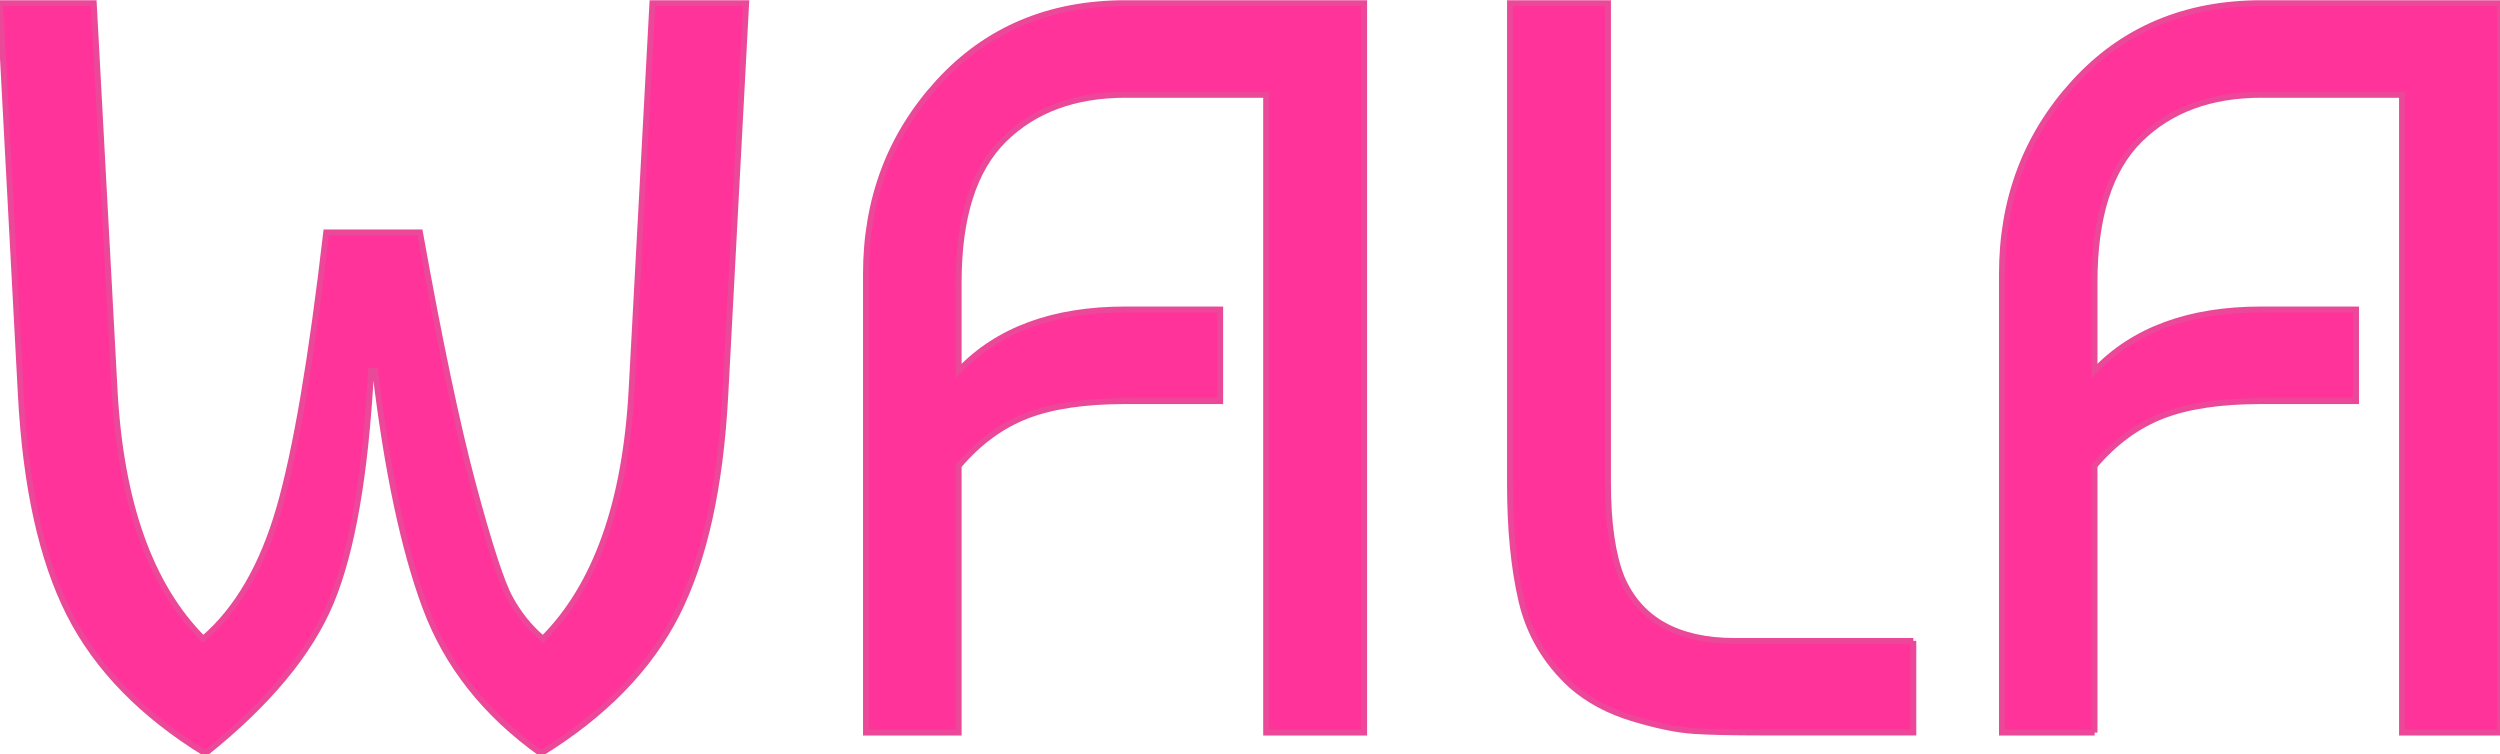
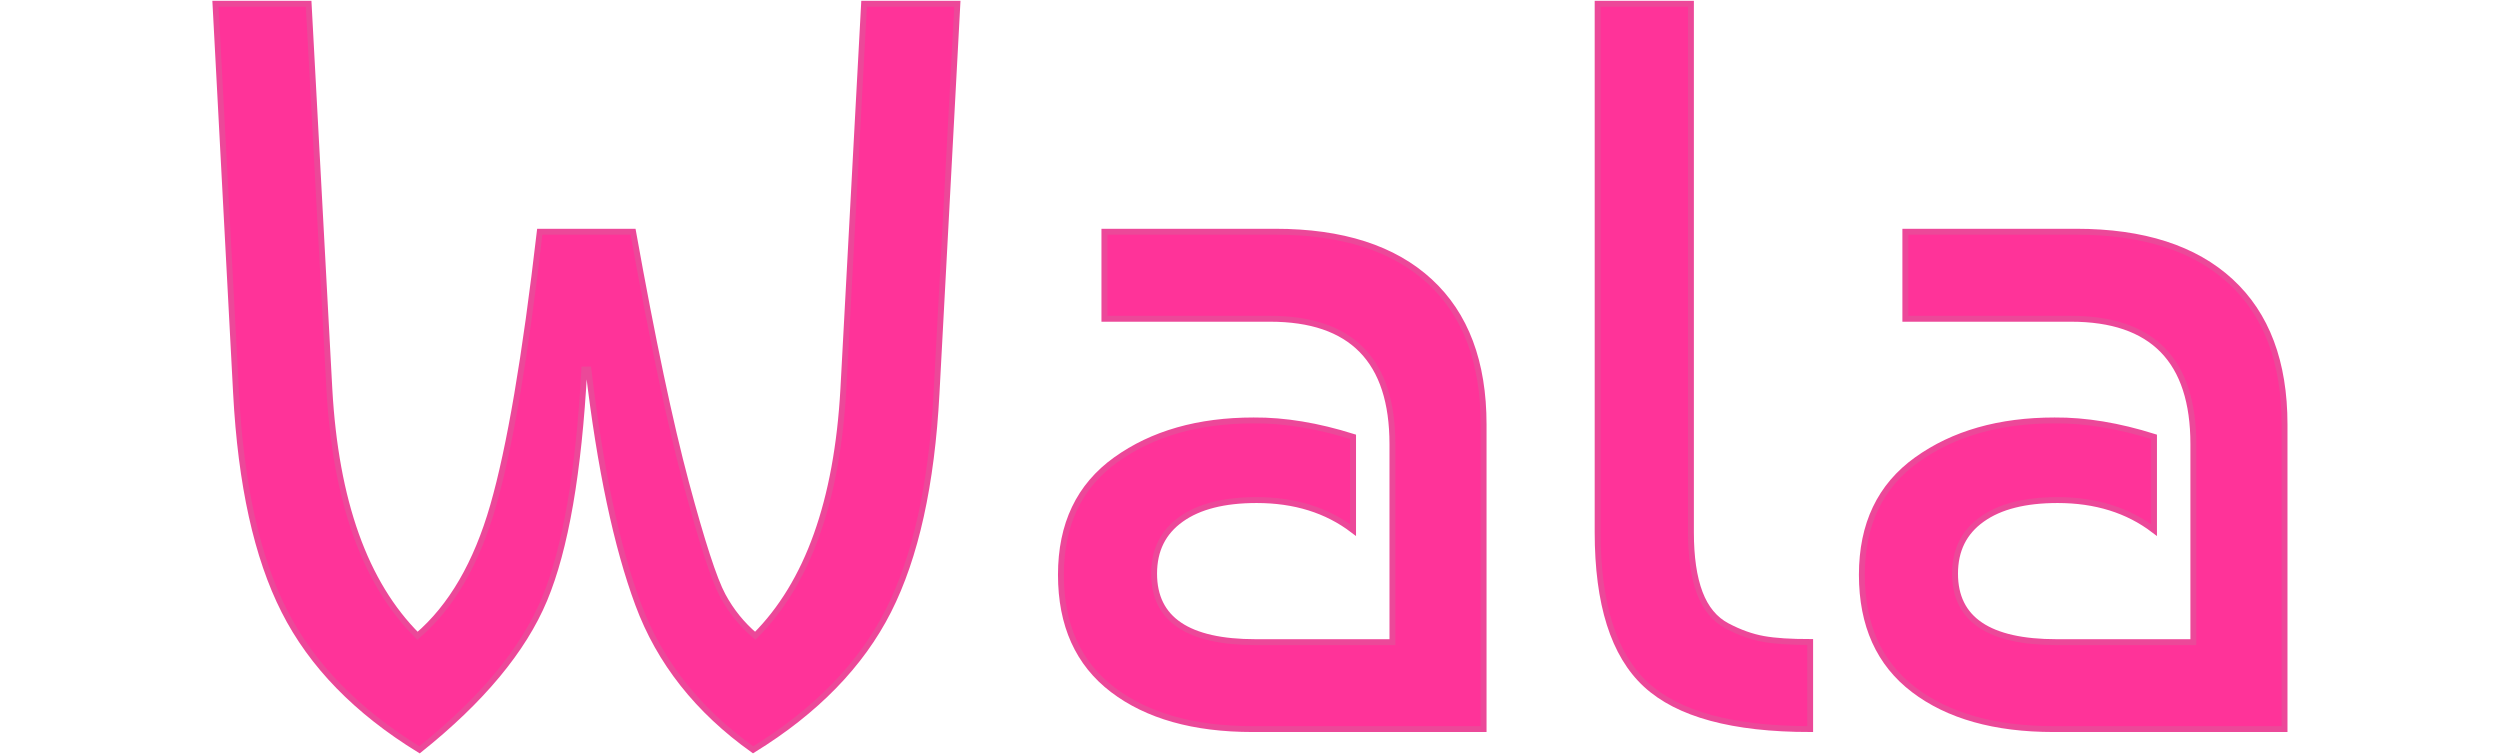
<svg xmlns="http://www.w3.org/2000/svg" version="1.2" baseProfile="tiny" id="Capa_1" x="0px" y="0px" viewBox="0 0 2122.2 639.6" overflow="visible" xml:space="preserve">
  <g>
-     <path fill="#FF3399" stroke="#EC4899" stroke-width="5" stroke-miterlimit="10" d="M460.9,542.3c44.8-44.8,69.9-115,75.2-210.5   L553.8,2.7h79.6l-17.7,332.6c-4.1,77.8-17.8,139.8-41.1,185.8c-23.3,46-61.8,85.5-115.4,118.5c-47.2-33.6-79.9-75-98.2-124.3   c-18.3-49.2-32.4-116-42.5-200.4h-3.5c-4.7,87.9-16.1,153.3-34.1,196.4c-18,43.1-53.5,85.8-106.6,128.3   C120.6,606.6,82.1,567,58.8,521c-23.3-46-37-107.9-41.1-185.8L0,2.7h79.6l17.7,329.1c5.3,95.5,30.4,165.7,75.2,210.5   c28.9-24.8,50.4-61.8,64.6-111c14.2-49.2,27.4-127.2,39.8-234h79.6c16.5,92,31.5,163.4,45.1,214.1c13.6,50.7,24,82.9,31.4,96.4   C440.4,521.4,449.7,532.9,460.9,542.3z" />
-     <path fill="#FF3399" stroke="#EC4899" stroke-width="5" stroke-miterlimit="10" d="M813.8,621.9h-78.7V232.7   c0-63.7,20.5-117.9,61.5-162.8c41-44.8,93.9-67.2,158.8-67.2H1158v619.2h-83.2V80.5H955.4c-43.1,0-77.4,12.7-103.1,38   c-25.7,25.4-38.5,65.8-38.5,121.2v75.2c33-34.8,80.2-52.2,141.5-52.2h80.5v77.8h-80.5c-34.2,0-62.1,4.1-83.6,12.4   c-21.5,8.3-40.8,22.4-57.9,42.5V621.9z" />
-     <path fill="#FF3399" stroke="#EC4899" stroke-width="5" stroke-miterlimit="10" d="M1624.2,544v77.8H1495   c-24.2,0-43.2-0.4-57.1-1.3c-13.9-0.9-31.1-4.4-51.7-10.6c-20.7-6.2-38-15.5-52.2-27.9c-21.8-20-36-44.1-42.5-72.1   c-6.5-28-9.7-60.9-9.7-98.6V2.7h83.2v406.9c0,34.2,3.8,61,11.5,80.5c15.3,36,47.5,54,96.4,54H1624.2z" />
-     <path fill="#FF3399" stroke="#EC4899" stroke-width="5" stroke-miterlimit="10" d="M1778.1,621.9h-78.7V232.7   c0-63.7,20.5-117.9,61.5-162.8c41-44.8,93.9-67.2,158.8-67.2h202.6v619.2H2039V80.5h-119.4c-43.1,0-77.4,12.7-103.1,38   c-25.7,25.4-38.5,65.8-38.5,121.2v75.2c33-34.8,80.2-52.2,141.5-52.2h80.5v77.8h-80.5c-34.2,0-62.1,4.1-83.6,12.4   c-21.5,8.3-40.8,22.4-57.9,42.5V621.9z" />
+     <path fill="#FF3399" stroke="#EC4899" stroke-width="5" stroke-miterlimit="10" d="M641.1,539.7c44.6-44.6,69.5-114.3,74.8-209.3   L733.5,3.2h79.2L795,333.9c-4.1,77.4-17.7,139-40.9,184.7c-23.2,45.7-61.4,85-114.8,117.9c-46.9-33.4-79.5-74.6-97.6-123.6   c-18.2-49-32.3-115.4-42.2-199.2H496c-4.7,87.4-16,152.5-33.9,195.3c-17.9,42.8-53.2,85.3-106,127.5   c-53.4-32.8-91.6-72.1-114.8-117.9c-23.2-45.7-36.8-107.3-40.9-184.7L182.9,3.2H262l17.6,327.2c5.3,95,30.2,164.8,74.8,209.3   c28.7-24.6,50.1-61.4,64.2-110.4c14.1-49,27.3-126.5,39.6-232.6h79.2c16.4,91.5,31.4,162.4,44.9,212.9   c13.5,50.4,23.9,82.4,31.2,95.9C620.7,518.9,630,530.3,641.1,539.7z" />
+     <path fill="#FF3399" stroke="#EC4899" stroke-width="5" stroke-miterlimit="10" d="M1148.6,370.8V450c-22.3-17-49.6-25.5-81.8-25.5   c-27.6,0-49,5.4-64.2,16.3c-15.3,10.9-22.9,26.2-22.9,46.2c0,38.7,28.7,58.1,86.2,58.1H1182V377c0-70.9-34.6-106.4-103.8-106.4   H937.5v-73.9h145.1c56.9,0,100.6,14.1,131.1,42.2c30.5,28.1,45.7,68.6,45.7,121.4v258.6h-196.1c-49.8,0-89.4-11.1-118.7-33.4   c-29.3-22.3-44-54.8-44-97.6c0-42.8,15.5-75.3,46.6-97.6c31.1-22.3,70.1-33.4,117-33.4C1090.6,356.7,1118.7,361.4,1148.6,370.8z" />
+     <path fill="#FF3399" stroke="#EC4899" stroke-width="5" stroke-miterlimit="10" d="M1356.2,451.7V3.2h79.2v448.6   c0,21.1,2.5,38.3,7.5,51.5c5,13.2,12.8,22.6,23.3,28.1c10.6,5.6,20.8,9.2,30.8,11c10,1.8,23.2,2.6,39.6,2.6v73.9   c-65.7,0-112.1-12.6-139.4-37.8C1369.8,555.8,1356.2,512.7,1356.2,451.7z" />
+     <path fill="#FF3399" stroke="#EC4899" stroke-width="5" stroke-miterlimit="10" d="M1828.5,370.8V450c-22.3-17-49.6-25.5-81.8-25.5   c-27.6,0-49,5.4-64.2,16.3c-15.3,10.9-22.9,26.2-22.9,46.2c0,38.7,28.7,58.1,86.2,58.1h116.1V377c0-70.9-34.6-106.4-103.8-106.4   h-140.7v-73.9h145.1c56.9,0,100.6,14.1,131.1,42.2c30.5,28.1,45.7,68.6,45.7,121.4v258.6h-196.1c-49.8,0-89.4-11.1-118.7-33.4   c-29.3-22.3-44-54.8-44-97.6c0-42.8,15.5-75.3,46.6-97.6c31.1-22.3,70.1-33.4,117-33.4C1770.5,356.7,1798.6,361.4,1828.5,370.8z" />
  </g>
</svg>
